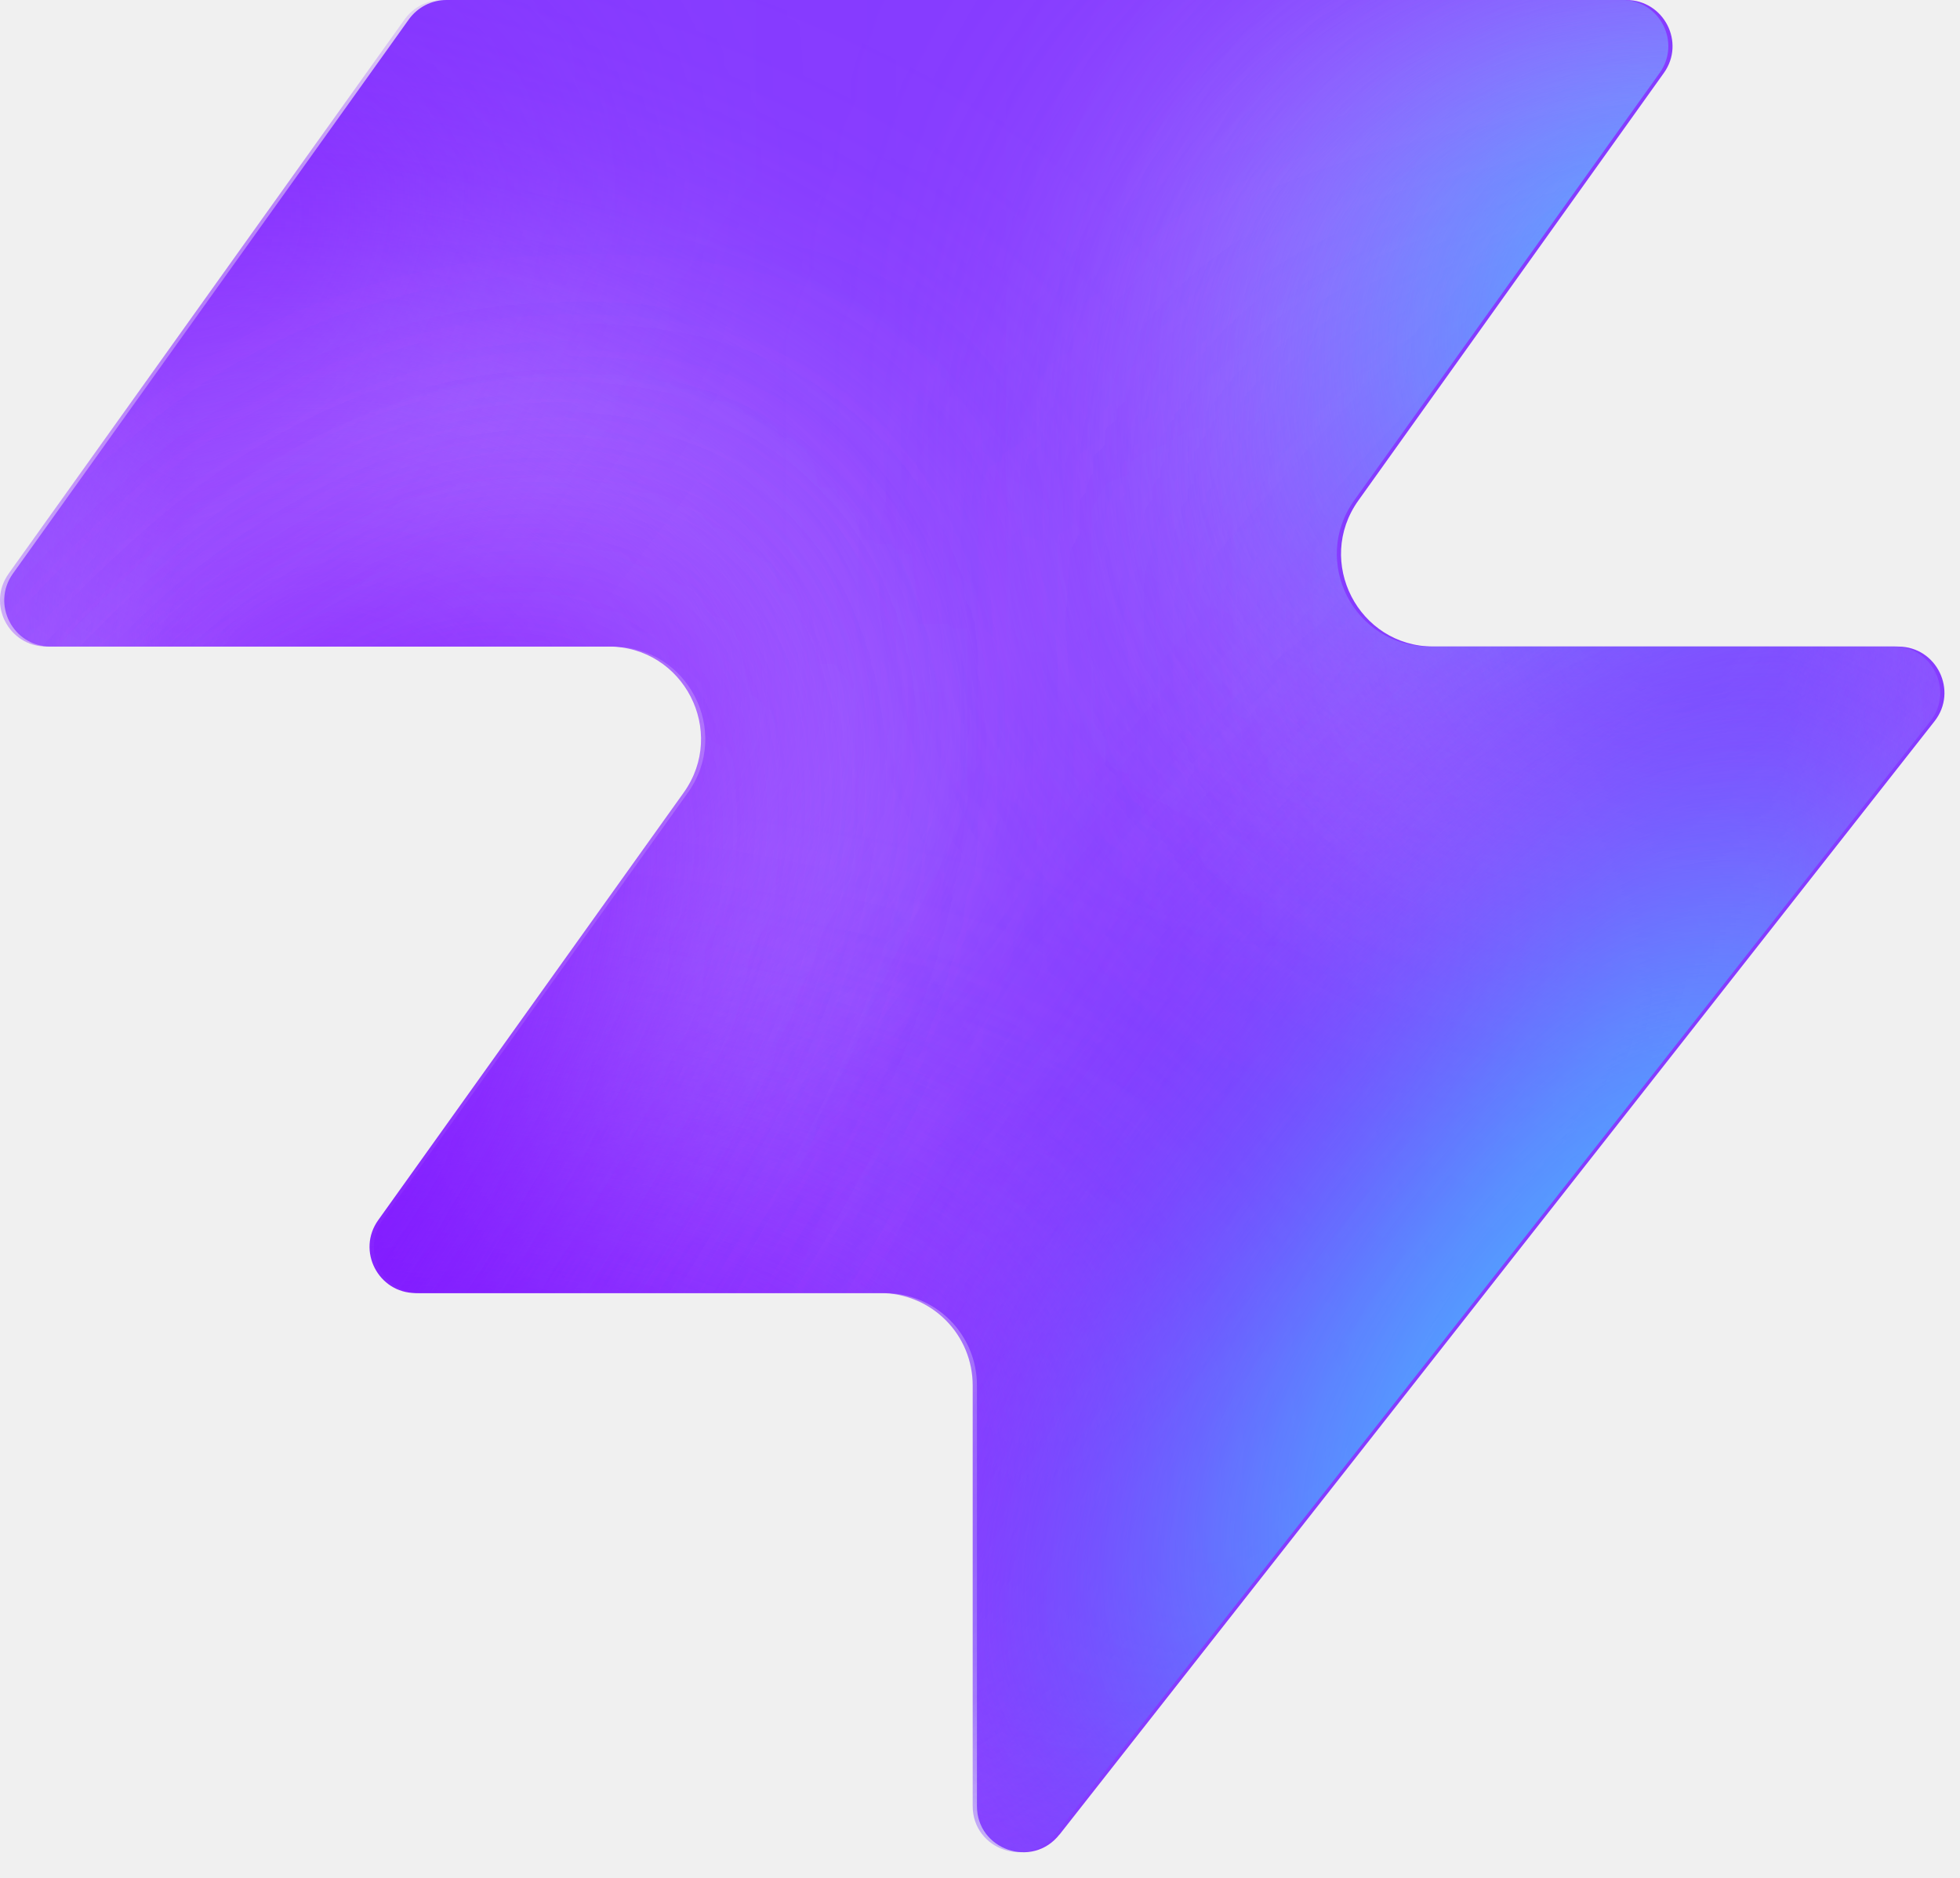
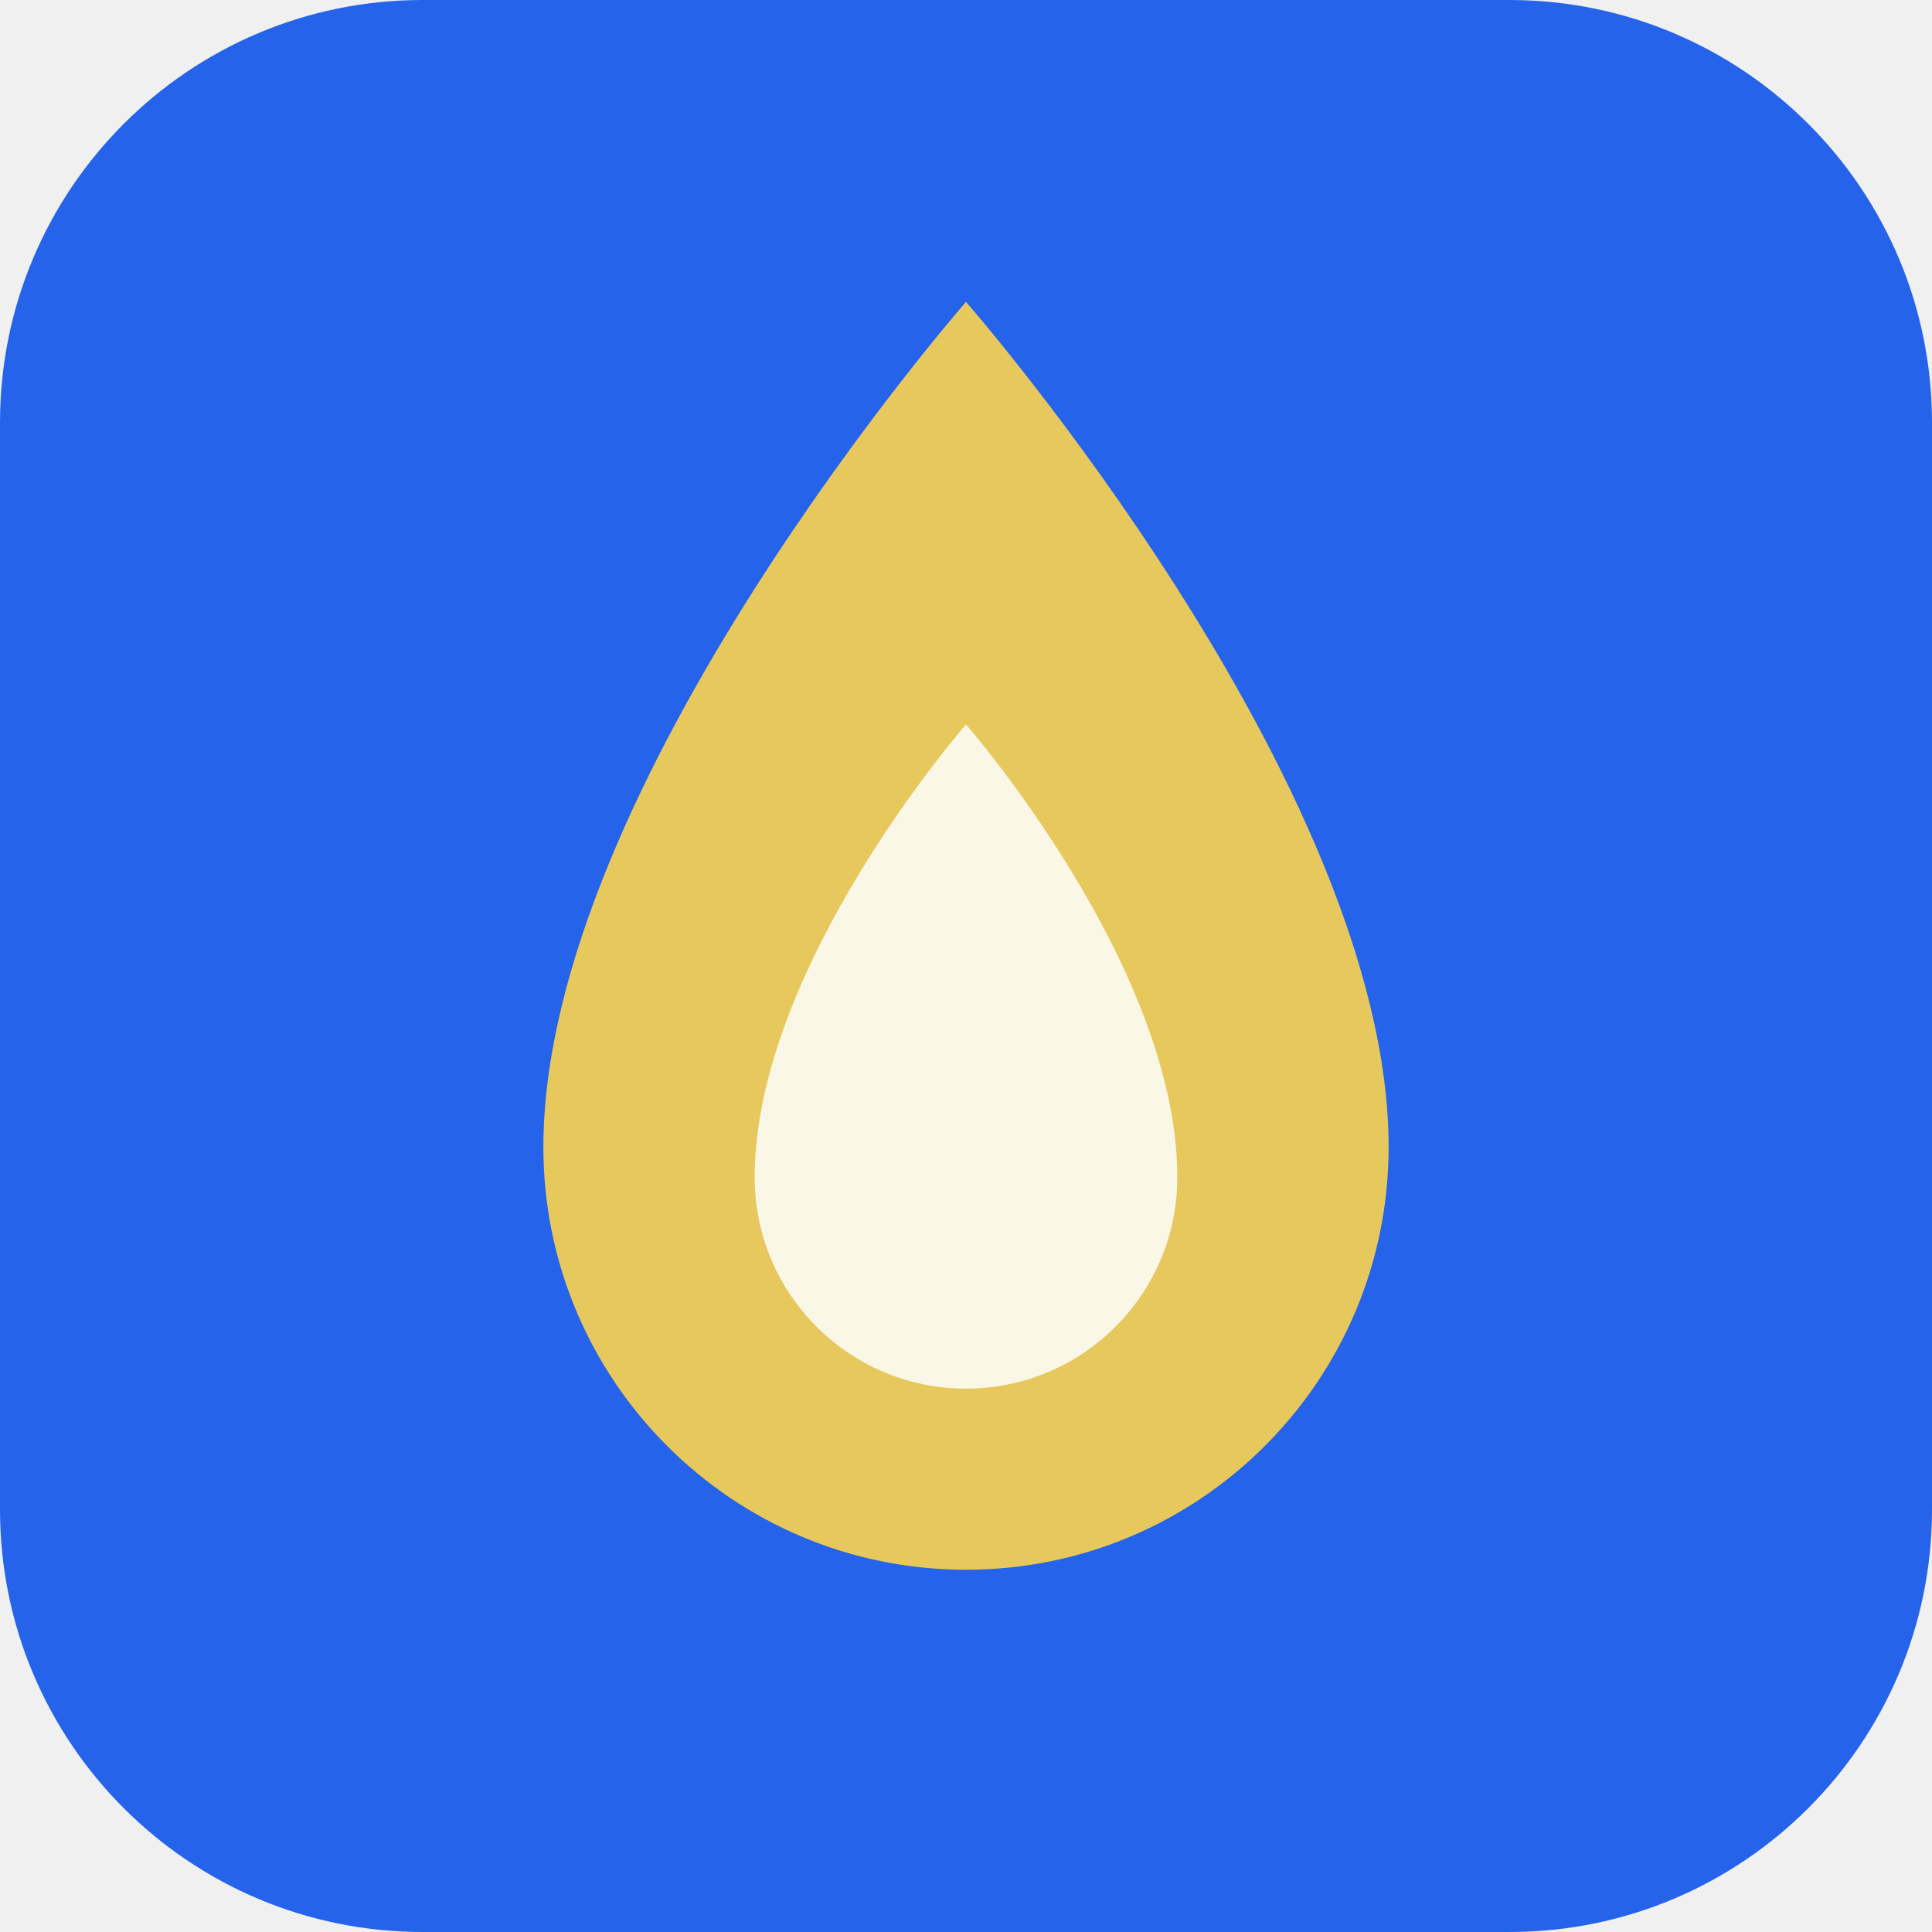
- <svg xmlns="http://www.w3.org/2000/svg" width="48" height="46" fill="none" viewBox="0 0 48 46">
-   <path fill="#863bff" d="M25.946 44.938c-.664.845-2.021.375-2.021-.698V33.937a2.26 2.26 0 0 0-2.262-2.262H10.287c-.92 0-1.456-1.04-.92-1.788l7.48-10.471c1.07-1.497 0-3.578-1.842-3.578H1.237c-.92 0-1.456-1.04-.92-1.788L10.013.474c.214-.297.556-.474.92-.474h28.894c.92 0 1.456 1.04.92 1.788l-7.48 10.471c-1.07 1.498 0 3.579 1.842 3.579h11.377c.943 0 1.473 1.088.89 1.83L25.947 44.94z" style="fill:#863bff;fill:color(display-p3 .525 .23 1);fill-opacity:1" />
-   <mask id="a" width="48" height="46" x="0" y="0" maskUnits="userSpaceOnUse" style="mask-type:alpha">
-     <path fill="#000" d="M25.842 44.938c-.664.844-2.021.375-2.021-.698V33.937a2.26 2.26 0 0 0-2.262-2.262H10.183c-.92 0-1.456-1.04-.92-1.788l7.48-10.471c1.07-1.498 0-3.579-1.842-3.579H1.133c-.92 0-1.456-1.04-.92-1.787L9.91.473c.214-.297.556-.474.92-.474h28.894c.92 0 1.456 1.04.92 1.788l-7.48 10.471c-1.07 1.498 0 3.578 1.842 3.578h11.377c.943 0 1.473 1.088.89 1.832L25.843 44.94z" style="fill:#000;fill-opacity:1" />
-   </mask>
-   <g mask="url(#a)">
-     <g filter="url(#b)">
-       <ellipse cx="5.508" cy="14.704" fill="#ede6ff" rx="5.508" ry="14.704" style="fill:#ede6ff;fill:color(display-p3 .927 .903 1);fill-opacity:1" transform="matrix(.00324 1 1 -.00324 -4.47 31.516)" />
-     </g>
-     <g filter="url(#c)">
-       <ellipse cx="10.399" cy="29.851" fill="#ede6ff" rx="10.399" ry="29.851" style="fill:#ede6ff;fill:color(display-p3 .927 .903 1);fill-opacity:1" transform="matrix(.00324 1 1 -.00324 -39.328 7.883)" />
-     </g>
-     <g filter="url(#d)">
-       <ellipse cx="5.508" cy="30.487" fill="#7e14ff" rx="5.508" ry="30.487" style="fill:#7e14ff;fill:color(display-p3 .492 .077 1);fill-opacity:1" transform="rotate(89.814 -25.913 -14.639)scale(1 -1)" />
-     </g>
-     <g filter="url(#e)">
-       <ellipse cx="5.508" cy="30.599" fill="#7e14ff" rx="5.508" ry="30.599" style="fill:#7e14ff;fill:color(display-p3 .492 .077 1);fill-opacity:1" transform="rotate(89.814 -32.644 -3.334)scale(1 -1)" />
-     </g>
-     <g filter="url(#f)">
-       <ellipse cx="5.508" cy="30.599" fill="#7e14ff" rx="5.508" ry="30.599" style="fill:#7e14ff;fill:color(display-p3 .492 .077 1);fill-opacity:1" transform="matrix(.00324 1 1 -.00324 -34.34 30.47)" />
-     </g>
-     <g filter="url(#g)">
-       <ellipse cx="14.072" cy="22.078" fill="#ede6ff" rx="14.072" ry="22.078" style="fill:#ede6ff;fill:color(display-p3 .927 .903 1);fill-opacity:1" transform="rotate(93.35 24.506 48.493)scale(-1 1)" />
-     </g>
-     <g filter="url(#h)">
-       <ellipse cx="3.47" cy="21.501" fill="#7e14ff" rx="3.47" ry="21.501" style="fill:#7e14ff;fill:color(display-p3 .492 .077 1);fill-opacity:1" transform="rotate(89.009 28.708 47.59)scale(-1 1)" />
-     </g>
-     <g filter="url(#i)">
-       <ellipse cx="3.47" cy="21.501" fill="#7e14ff" rx="3.47" ry="21.501" style="fill:#7e14ff;fill:color(display-p3 .492 .077 1);fill-opacity:1" transform="rotate(89.009 28.708 47.59)scale(-1 1)" />
-     </g>
-     <g filter="url(#j)">
-       <ellipse cx=".387" cy="8.972" fill="#7e14ff" rx="4.407" ry="29.108" style="fill:#7e14ff;fill:color(display-p3 .492 .077 1);fill-opacity:1" transform="rotate(39.51 .387 8.972)" />
-     </g>
-     <g filter="url(#k)">
-       <ellipse cx="47.523" cy="-6.092" fill="#7e14ff" rx="4.407" ry="29.108" style="fill:#7e14ff;fill:color(display-p3 .492 .077 1);fill-opacity:1" transform="rotate(37.892 47.523 -6.092)" />
-     </g>
-     <g filter="url(#l)">
-       <ellipse cx="41.412" cy="6.333" fill="#47bfff" rx="5.971" ry="9.665" style="fill:#47bfff;fill:color(display-p3 .28 .748 1);fill-opacity:1" transform="rotate(37.892 41.412 6.333)" />
-     </g>
-     <g filter="url(#m)">
-       <ellipse cx="-1.879" cy="38.332" fill="#7e14ff" rx="4.407" ry="29.108" style="fill:#7e14ff;fill:color(display-p3 .492 .077 1);fill-opacity:1" transform="rotate(37.892 -1.88 38.332)" />
-     </g>
-     <g filter="url(#n)">
-       <ellipse cx="-1.879" cy="38.332" fill="#7e14ff" rx="4.407" ry="29.108" style="fill:#7e14ff;fill:color(display-p3 .492 .077 1);fill-opacity:1" transform="rotate(37.892 -1.88 38.332)" />
-     </g>
-     <g filter="url(#o)">
-       <ellipse cx="35.651" cy="29.907" fill="#7e14ff" rx="4.407" ry="29.108" style="fill:#7e14ff;fill:color(display-p3 .492 .077 1);fill-opacity:1" transform="rotate(37.892 35.651 29.907)" />
-     </g>
-     <g filter="url(#p)">
-       <ellipse cx="38.418" cy="32.4" fill="#47bfff" rx="5.971" ry="15.297" style="fill:#47bfff;fill:color(display-p3 .28 .748 1);fill-opacity:1" transform="rotate(37.892 38.418 32.4)" />
-     </g>
-   </g>
+ <svg xmlns="http://www.w3.org/2000/svg" viewBox="0 0 64 64" fill="none">
  <defs>
-     <filter id="b" width="60.045" height="41.654" x="-19.77" y="16.149" color-interpolation-filters="sRGB" filterUnits="userSpaceOnUse">
-       <feFlood flood-opacity="0" result="BackgroundImageFix" />
-       <feBlend in="SourceGraphic" in2="BackgroundImageFix" result="shape" />
-       <feGaussianBlur result="effect1_foregroundBlur_2002_17158" stdDeviation="7.659" />
-     </filter>
-     <filter id="c" width="90.34" height="51.437" x="-54.613" y="-7.533" color-interpolation-filters="sRGB" filterUnits="userSpaceOnUse">
-       <feFlood flood-opacity="0" result="BackgroundImageFix" />
-       <feBlend in="SourceGraphic" in2="BackgroundImageFix" result="shape" />
-       <feGaussianBlur result="effect1_foregroundBlur_2002_17158" stdDeviation="7.659" />
-     </filter>
-     <filter id="d" width="79.355" height="29.4" x="-49.64" y="2.03" color-interpolation-filters="sRGB" filterUnits="userSpaceOnUse">
-       <feFlood flood-opacity="0" result="BackgroundImageFix" />
-       <feBlend in="SourceGraphic" in2="BackgroundImageFix" result="shape" />
-       <feGaussianBlur result="effect1_foregroundBlur_2002_17158" stdDeviation="4.596" />
-     </filter>
-     <filter id="e" width="79.579" height="29.4" x="-45.045" y="20.029" color-interpolation-filters="sRGB" filterUnits="userSpaceOnUse">
-       <feFlood flood-opacity="0" result="BackgroundImageFix" />
-       <feBlend in="SourceGraphic" in2="BackgroundImageFix" result="shape" />
-       <feGaussianBlur result="effect1_foregroundBlur_2002_17158" stdDeviation="4.596" />
-     </filter>
-     <filter id="f" width="79.579" height="29.4" x="-43.513" y="21.178" color-interpolation-filters="sRGB" filterUnits="userSpaceOnUse">
-       <feFlood flood-opacity="0" result="BackgroundImageFix" />
-       <feBlend in="SourceGraphic" in2="BackgroundImageFix" result="shape" />
-       <feGaussianBlur result="effect1_foregroundBlur_2002_17158" stdDeviation="4.596" />
-     </filter>
-     <filter id="g" width="74.749" height="58.852" x="15.756" y="-17.901" color-interpolation-filters="sRGB" filterUnits="userSpaceOnUse">
-       <feFlood flood-opacity="0" result="BackgroundImageFix" />
-       <feBlend in="SourceGraphic" in2="BackgroundImageFix" result="shape" />
-       <feGaussianBlur result="effect1_foregroundBlur_2002_17158" stdDeviation="7.659" />
-     </filter>
-     <filter id="h" width="61.377" height="25.362" x="23.548" y="2.284" color-interpolation-filters="sRGB" filterUnits="userSpaceOnUse">
-       <feFlood flood-opacity="0" result="BackgroundImageFix" />
-       <feBlend in="SourceGraphic" in2="BackgroundImageFix" result="shape" />
-       <feGaussianBlur result="effect1_foregroundBlur_2002_17158" stdDeviation="4.596" />
-     </filter>
-     <filter id="i" width="61.377" height="25.362" x="23.548" y="2.284" color-interpolation-filters="sRGB" filterUnits="userSpaceOnUse">
-       <feFlood flood-opacity="0" result="BackgroundImageFix" />
-       <feBlend in="SourceGraphic" in2="BackgroundImageFix" result="shape" />
-       <feGaussianBlur result="effect1_foregroundBlur_2002_17158" stdDeviation="4.596" />
-     </filter>
-     <filter id="j" width="56.045" height="63.649" x="-27.636" y="-22.853" color-interpolation-filters="sRGB" filterUnits="userSpaceOnUse">
-       <feFlood flood-opacity="0" result="BackgroundImageFix" />
-       <feBlend in="SourceGraphic" in2="BackgroundImageFix" result="shape" />
-       <feGaussianBlur result="effect1_foregroundBlur_2002_17158" stdDeviation="4.596" />
-     </filter>
-     <filter id="k" width="54.814" height="64.646" x="20.116" y="-38.415" color-interpolation-filters="sRGB" filterUnits="userSpaceOnUse">
-       <feFlood flood-opacity="0" result="BackgroundImageFix" />
-       <feBlend in="SourceGraphic" in2="BackgroundImageFix" result="shape" />
-       <feGaussianBlur result="effect1_foregroundBlur_2002_17158" stdDeviation="4.596" />
-     </filter>
-     <filter id="l" width="33.541" height="35.313" x="24.641" y="-11.323" color-interpolation-filters="sRGB" filterUnits="userSpaceOnUse">
-       <feFlood flood-opacity="0" result="BackgroundImageFix" />
-       <feBlend in="SourceGraphic" in2="BackgroundImageFix" result="shape" />
-       <feGaussianBlur result="effect1_foregroundBlur_2002_17158" stdDeviation="4.596" />
-     </filter>
-     <filter id="m" width="54.814" height="64.646" x="-29.286" y="6.009" color-interpolation-filters="sRGB" filterUnits="userSpaceOnUse">
-       <feFlood flood-opacity="0" result="BackgroundImageFix" />
-       <feBlend in="SourceGraphic" in2="BackgroundImageFix" result="shape" />
-       <feGaussianBlur result="effect1_foregroundBlur_2002_17158" stdDeviation="4.596" />
-     </filter>
-     <filter id="n" width="54.814" height="64.646" x="-29.286" y="6.009" color-interpolation-filters="sRGB" filterUnits="userSpaceOnUse">
-       <feFlood flood-opacity="0" result="BackgroundImageFix" />
-       <feBlend in="SourceGraphic" in2="BackgroundImageFix" result="shape" />
-       <feGaussianBlur result="effect1_foregroundBlur_2002_17158" stdDeviation="4.596" />
-     </filter>
-     <filter id="o" width="54.814" height="64.646" x="8.244" y="-2.416" color-interpolation-filters="sRGB" filterUnits="userSpaceOnUse">
-       <feFlood flood-opacity="0" result="BackgroundImageFix" />
-       <feBlend in="SourceGraphic" in2="BackgroundImageFix" result="shape" />
-       <feGaussianBlur result="effect1_foregroundBlur_2002_17158" stdDeviation="4.596" />
-     </filter>
-     <filter id="p" width="39.409" height="43.623" x="18.713" y="10.588" color-interpolation-filters="sRGB" filterUnits="userSpaceOnUse">
-       <feFlood flood-opacity="0" result="BackgroundImageFix" />
-       <feBlend in="SourceGraphic" in2="BackgroundImageFix" result="shape" />
-       <feGaussianBlur result="effect1_foregroundBlur_2002_17158" stdDeviation="4.596" />
-     </filter>
+     <linearGradient id="bg" x1="0" y1="0" x2="64" y2="64">
+       <stop offset="0%" stop-color="#2563EB" />
+       <stop offset="100%" stop-color="#1D4ED8" />
+     </linearGradient>
+     <linearGradient id="flame" x1="24" y1="12" x2="40" y2="52">
+       <stop offset="0%" stop-color="#FCD34D" />
+       <stop offset="50%" stop-color="#F59E0B" />
+       <stop offset="100%" stop-color="#EF4444" />
+     </linearGradient>
  </defs>
+   <rect width="64" height="64" rx="14" fill="url(#bg)" />
+   <path d="M32 10c0 0-14 16-14 28a14 14 0 0 0 28 0C46 26 32 10 32 10z" fill="url(#flame)" opacity="0.9" />
+   <path d="M32 24c0 0-7 8-7 15a7 7 0 0 0 14 0c0-7-7-15-7-15z" fill="white" opacity="0.85" />
</svg>
